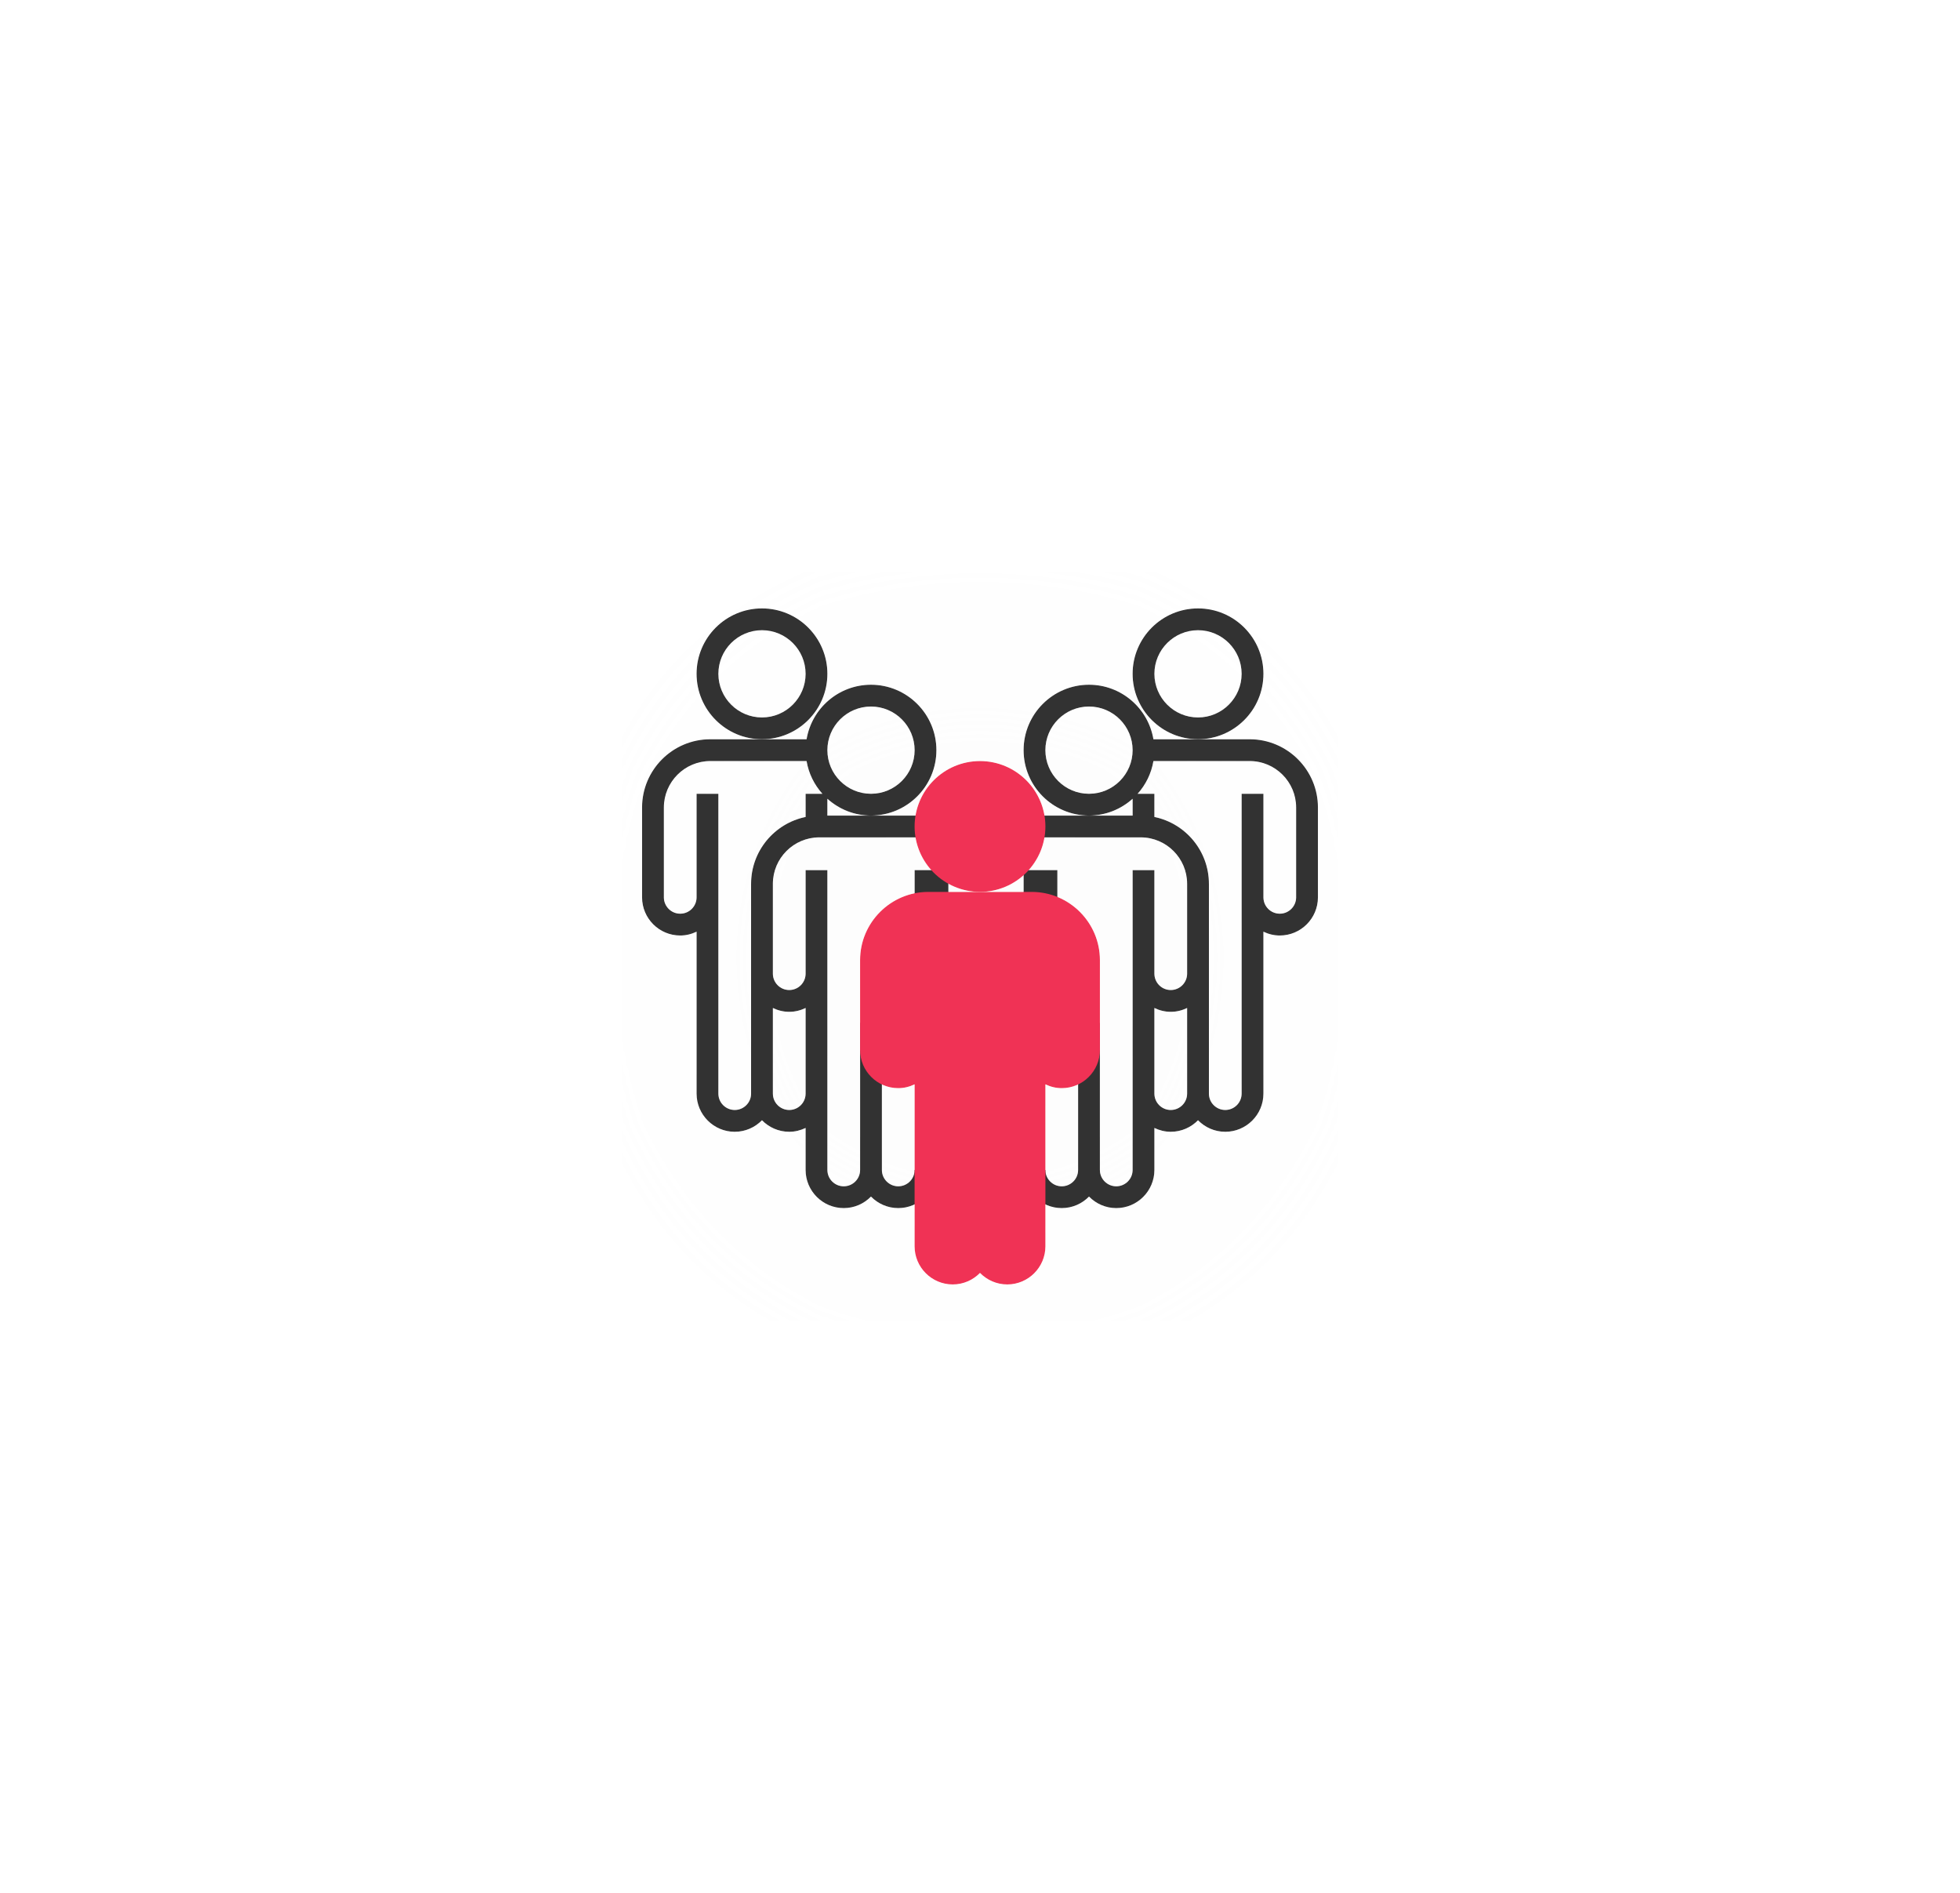
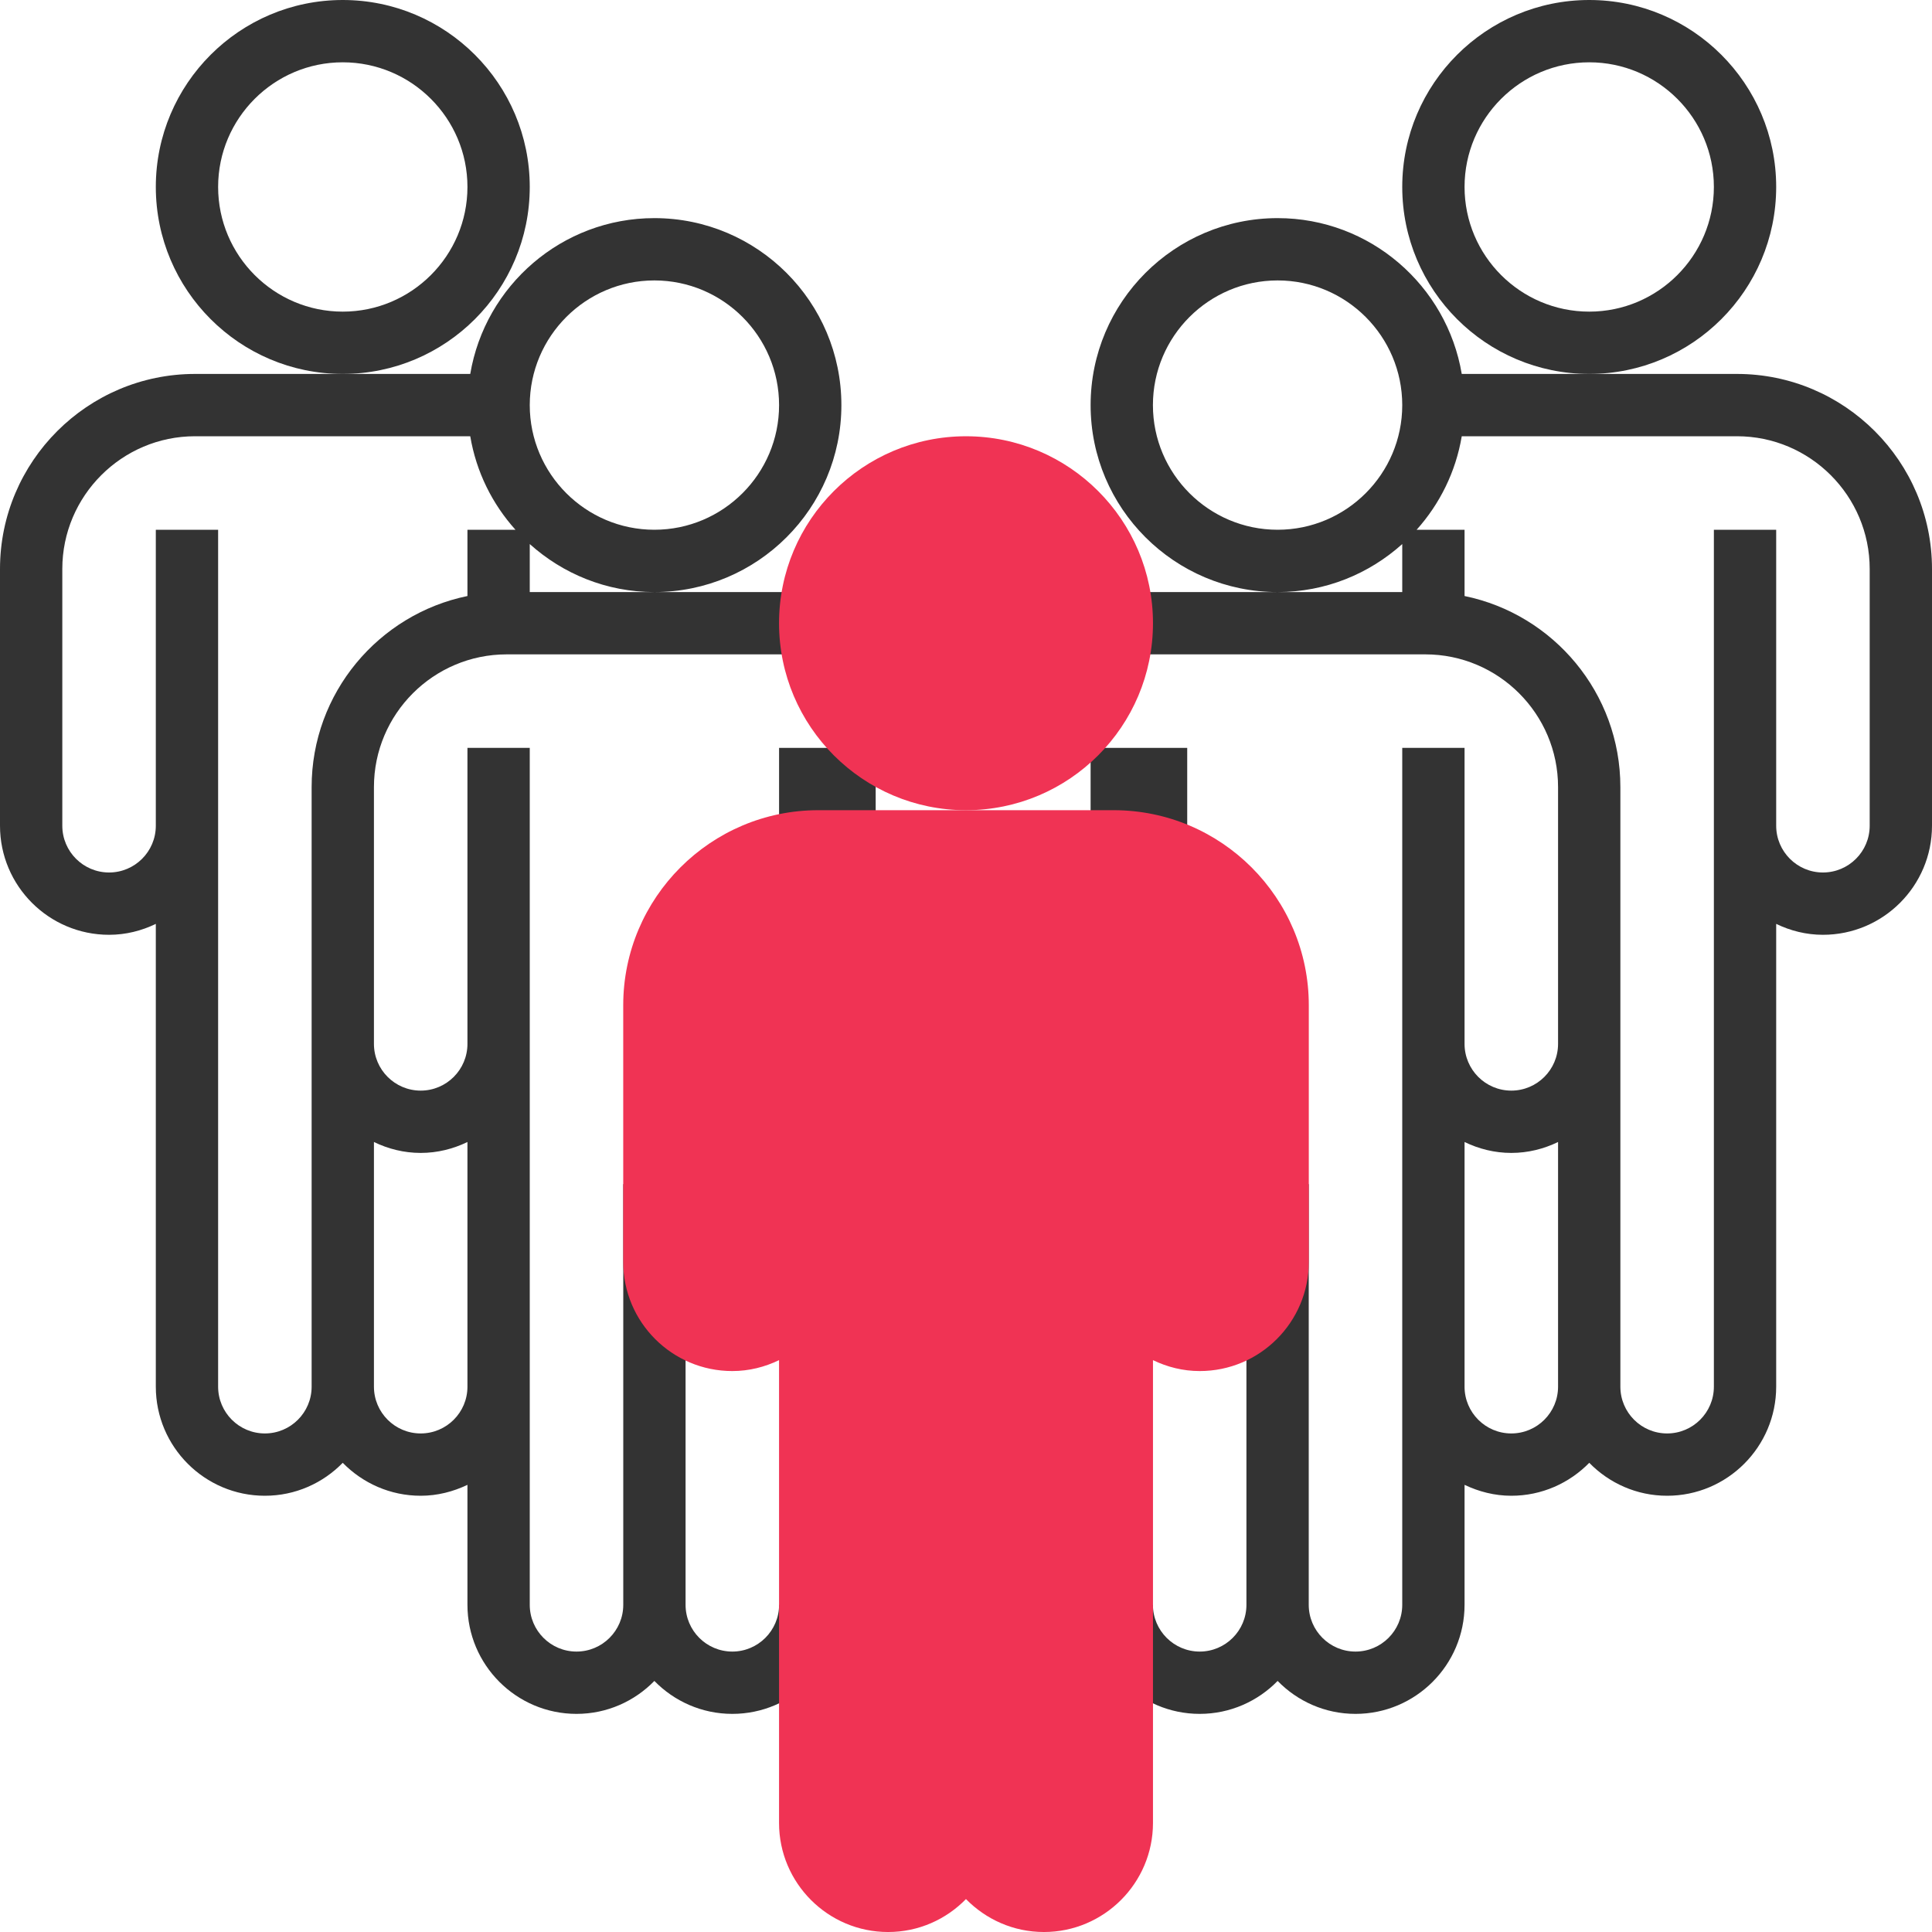
- <svg xmlns="http://www.w3.org/2000/svg" width="58px" height="56px" viewBox="0 0 58 56" version="1.1">
-   <defs>
-     <filter x="-2.8%" y="-5.3%" width="105.6%" height="110.7%" filterUnits="objectBoundingBox" id="filter-1">
-       <feOffset dx="0" dy="0" in="SourceAlpha" result="shadowOffsetOuter1" />
-       <feGaussianBlur stdDeviation="10" in="shadowOffsetOuter1" result="shadowBlurOuter1" />
-       <feColorMatrix values="0 0 0 0 0.906   0 0 0 0 0.906   0 0 0 0 0.906  0 0 0 0.5 0" type="matrix" in="shadowBlurOuter1" result="shadowMatrixOuter1" />
-       <feMerge>
-         <feMergeNode in="shadowMatrixOuter1" />
-         <feMergeNode in="SourceGraphic" />
-       </feMerge>
-     </filter>
-   </defs>
-   <g id="Main_Page" stroke="none" stroke-width="1" fill="none" fill-rule="evenodd" transform="translate(-835, -1180)">
-     <g id="Group-35-Copy" filter="url(#filter-1)" transform="translate(321, 1064)" fill-rule="nonzero">
-       <g id="Group-34" transform="translate(75, 132)">
-         <g id="Group-31" transform="translate(14, 0)">
-           <g id="Group-8" transform="translate(444, 2)">
-             <g id="language">
-               <g id="teamwork">
-                 <g id="Group" fill="#333333">
-                   <rect id="Rectangle-path" x="11.29" y="7.742" width="1" height="1" />
-                   <path d="M6.774,2.258 C5.817,2.258 5.022,2.957 4.868,3.871 L3.548,3.871 L2.019,3.871 C0.906,3.871 0,4.777 0,5.89 L0,8.548 C0,9.171 0.506,9.677 1.129,9.677 C1.303,9.677 1.466,9.635 1.613,9.564 L1.613,14.355 C1.613,14.977 2.119,15.484 2.742,15.484 C3.058,15.484 3.343,15.353 3.548,15.143 C3.754,15.353 4.039,15.484 4.355,15.484 C4.529,15.484 4.692,15.441 4.839,15.371 L4.839,16.613 C4.839,17.235 5.345,17.742 5.968,17.742 C6.284,17.742 6.569,17.611 6.774,17.401 C6.979,17.611 7.265,17.742 7.581,17.742 C8.203,17.742 8.71,17.235 8.71,16.613 L8.065,16.613 C8.065,16.88 7.847,17.097 7.581,17.097 C7.314,17.097 7.097,16.88 7.097,16.613 L7.097,12.258 L6.452,12.258 L6.452,16.613 C6.452,16.88 6.235,17.097 5.968,17.097 C5.701,17.097 5.484,16.88 5.484,16.613 L5.484,10.806 L5.484,10.645 L5.484,7.742 L4.839,7.742 L4.839,10.645 L4.839,10.806 C4.839,11.073 4.622,11.29 4.355,11.29 C4.088,11.29 3.871,11.073 3.871,10.806 L3.871,10 L3.871,8.148 C3.871,7.391 4.487,6.774 5.245,6.774 L8.303,6.774 L8.303,6.129 L6.774,6.129 L5.484,6.129 L5.484,5.632 C5.827,5.94 6.278,6.129 6.774,6.129 C7.842,6.129 8.71,5.261 8.71,4.194 C8.71,3.126 7.842,2.258 6.774,2.258 Z M4.355,11.935 C4.529,11.935 4.692,11.893 4.839,11.822 L4.839,14.355 C4.839,14.622 4.622,14.839 4.355,14.839 C4.088,14.839 3.871,14.622 3.871,14.355 L3.871,11.822 C4.018,11.893 4.181,11.935 4.355,11.935 Z M3.226,8.148 L3.226,10 L3.226,10.806 L3.226,14.355 C3.226,14.622 3.009,14.839 2.742,14.839 C2.475,14.839 2.258,14.622 2.258,14.355 L2.258,8.548 L2.258,8.387 L2.258,5.484 L1.613,5.484 L1.613,8.387 L1.613,8.548 C1.613,8.815 1.396,9.032 1.129,9.032 C0.862,9.032 0.645,8.815 0.645,8.548 L0.645,5.89 C0.645,5.133 1.262,4.516 2.019,4.516 L4.868,4.516 C4.93,4.885 5.096,5.217 5.336,5.484 L4.839,5.484 L4.839,6.17 C3.919,6.359 3.226,7.174 3.226,8.148 Z M6.774,5.484 C6.063,5.484 5.484,4.905 5.484,4.194 C5.484,3.482 6.063,2.903 6.774,2.903 C7.486,2.903 8.065,3.482 8.065,4.194 C8.065,4.905 7.486,5.484 6.774,5.484 Z" id="Shape" />
-                   <rect id="Rectangle-path" x="8.065" y="7.742" width="1" height="1" />
-                   <path d="M5.484,1.935 C5.484,0.868 4.616,0 3.548,0 C2.481,0 1.613,0.868 1.613,1.935 C1.613,3.003 2.481,3.871 3.548,3.871 C4.616,3.871 5.484,3.003 5.484,1.935 Z M3.548,3.226 C2.837,3.226 2.258,2.647 2.258,1.935 C2.258,1.224 2.837,0.645 3.548,0.645 C4.26,0.645 4.839,1.224 4.839,1.935 C4.839,2.647 4.26,3.226 3.548,3.226 Z" id="Shape" />
-                   <path d="M18.387,1.935 C18.387,0.868 17.519,0 16.452,0 C15.384,0 14.516,0.868 14.516,1.935 C14.516,3.003 15.384,3.871 16.452,3.871 C17.519,3.871 18.387,3.003 18.387,1.935 Z M16.452,3.226 C15.74,3.226 15.161,2.647 15.161,1.935 C15.161,1.224 15.74,0.645 16.452,0.645 C17.163,0.645 17.742,1.224 17.742,1.935 C17.742,2.647 17.163,3.226 16.452,3.226 Z" id="Shape" />
-                   <path d="M17.981,3.871 L16.452,3.871 L15.132,3.871 C14.978,2.957 14.183,2.258 13.226,2.258 C12.158,2.258 11.29,3.126 11.29,4.194 C11.29,5.261 12.158,6.129 13.226,6.129 C13.722,6.129 14.173,5.94 14.516,5.632 L14.516,6.129 L13.226,6.129 L11.697,6.129 L11.697,6.774 L14.755,6.774 C15.513,6.774 16.129,7.391 16.129,8.148 L16.129,10 L16.129,10.806 C16.129,11.073 15.912,11.29 15.645,11.29 C15.378,11.29 15.161,11.073 15.161,10.806 L15.161,10.645 L15.161,7.742 L14.516,7.742 L14.516,10.645 L14.516,10.806 L14.516,16.613 C14.516,16.88 14.299,17.097 14.032,17.097 C13.765,17.097 13.548,16.88 13.548,16.613 L13.548,12.258 L12.903,12.258 L12.903,16.613 C12.903,16.88 12.686,17.097 12.419,17.097 C12.153,17.097 11.935,16.88 11.935,16.613 L11.29,16.613 C11.29,17.235 11.797,17.742 12.419,17.742 C12.735,17.742 13.021,17.611 13.226,17.401 C13.431,17.611 13.716,17.742 14.032,17.742 C14.655,17.742 15.161,17.235 15.161,16.613 L15.161,15.371 C15.308,15.441 15.471,15.484 15.645,15.484 C15.961,15.484 16.246,15.353 16.452,15.143 C16.657,15.353 16.942,15.484 17.258,15.484 C17.881,15.484 18.387,14.977 18.387,14.355 L18.387,9.564 C18.534,9.635 18.697,9.677 18.871,9.677 C19.494,9.677 20,9.171 20,8.548 L20,5.89 C20,4.777 19.094,3.871 17.981,3.871 Z M13.226,5.484 C12.514,5.484 11.935,4.905 11.935,4.194 C11.935,3.482 12.514,2.903 13.226,2.903 C13.937,2.903 14.516,3.482 14.516,4.194 C14.516,4.905 13.937,5.484 13.226,5.484 Z M15.645,14.839 C15.378,14.839 15.161,14.622 15.161,14.355 L15.161,11.822 C15.308,11.893 15.471,11.935 15.645,11.935 C15.819,11.935 15.982,11.893 16.129,11.822 L16.129,14.355 C16.129,14.622 15.912,14.839 15.645,14.839 Z M19.355,8.548 C19.355,8.815 19.138,9.032 18.871,9.032 C18.604,9.032 18.387,8.815 18.387,8.548 L18.387,8.387 L18.387,5.484 L17.742,5.484 L17.742,8.387 L17.742,8.548 L17.742,14.355 C17.742,14.622 17.525,14.839 17.258,14.839 C16.991,14.839 16.774,14.622 16.774,14.355 L16.774,10.806 L16.774,10 L16.774,8.148 C16.774,7.174 16.081,6.359 15.161,6.17 L15.161,5.484 L14.665,5.484 C14.904,5.217 15.07,4.885 15.132,4.516 L17.981,4.516 C18.739,4.516 19.355,5.133 19.355,5.89 L19.355,8.548 L19.355,8.548 Z" id="Shape" />
-                 </g>
-                 <g id="Group" transform="translate(6.451613, 4.516129)" fill="#F03354">
-                   <path d="M5.484,1.935 C5.484,0.868 4.616,0 3.548,0 C2.481,0 1.613,0.868 1.613,1.935 C1.613,3.003 2.481,3.871 3.548,3.871 C4.616,3.871 5.484,3.003 5.484,1.935 Z" id="Shape" />
-                   <path d="M5.077,3.871 L3.548,3.871 L2.019,3.871 C0.906,3.871 0,4.777 0,5.89 L0,8.548 C0,9.171 0.506,9.677 1.129,9.677 C1.303,9.677 1.466,9.635 1.613,9.564 L1.613,14.355 C1.613,14.977 2.119,15.484 2.742,15.484 C3.058,15.484 3.343,15.353 3.548,15.143 C3.754,15.353 4.039,15.484 4.355,15.484 C4.977,15.484 5.484,14.977 5.484,14.355 L5.484,9.564 C5.631,9.635 5.794,9.677 5.968,9.677 C6.59,9.677 7.097,9.171 7.097,8.548 L7.097,5.89 C7.097,4.777 6.191,3.871 5.077,3.871 Z" id="Shape" />
-                 </g>
-               </g>
-             </g>
-           </g>
-         </g>
+ <svg xmlns="http://www.w3.org/2000/svg" width="20px" height="20px" viewBox="0 0 20 20" version="1.1">
+   <defs />
+   <g id="Page-1" stroke="none" stroke-width="1" fill="none" fill-rule="evenodd">
+     <g id="teamwork" fill-rule="nonzero">
+       <g id="Group" fill="#333333">
+         <rect id="Rectangle-path" x="11.29" y="7.742" width="1" height="1" />
+         <path d="M6.774,2.258 C5.817,2.258 5.022,2.957 4.868,3.871 L3.548,3.871 L2.019,3.871 C0.906,3.871 0,4.777 0,5.89 L0,8.548 C0,9.171 0.506,9.677 1.129,9.677 C1.303,9.677 1.466,9.635 1.613,9.564 L1.613,14.355 C1.613,14.977 2.119,15.484 2.742,15.484 C3.058,15.484 3.343,15.353 3.548,15.143 C3.754,15.353 4.039,15.484 4.355,15.484 C4.529,15.484 4.692,15.441 4.839,15.371 L4.839,16.613 C4.839,17.235 5.345,17.742 5.968,17.742 C6.284,17.742 6.569,17.611 6.774,17.401 C6.979,17.611 7.265,17.742 7.581,17.742 C8.203,17.742 8.71,17.235 8.71,16.613 L8.065,16.613 C8.065,16.88 7.847,17.097 7.581,17.097 C7.314,17.097 7.097,16.88 7.097,16.613 L7.097,12.258 L6.452,12.258 L6.452,16.613 C6.452,16.88 6.235,17.097 5.968,17.097 C5.701,17.097 5.484,16.88 5.484,16.613 L5.484,10.806 L5.484,10.645 L5.484,7.742 L4.839,7.742 L4.839,10.645 L4.839,10.806 C4.839,11.073 4.622,11.29 4.355,11.29 C4.088,11.29 3.871,11.073 3.871,10.806 L3.871,10 L3.871,8.148 C3.871,7.391 4.487,6.774 5.245,6.774 L8.303,6.774 L8.303,6.129 L6.774,6.129 L5.484,6.129 L5.484,5.632 C5.827,5.94 6.278,6.129 6.774,6.129 C7.842,6.129 8.71,5.261 8.71,4.194 C8.71,3.126 7.842,2.258 6.774,2.258 Z M4.355,11.935 C4.529,11.935 4.692,11.893 4.839,11.822 L4.839,14.355 C4.839,14.622 4.622,14.839 4.355,14.839 C4.088,14.839 3.871,14.622 3.871,14.355 L3.871,11.822 C4.018,11.893 4.181,11.935 4.355,11.935 Z M3.226,8.148 L3.226,10 L3.226,10.806 L3.226,14.355 C3.226,14.622 3.009,14.839 2.742,14.839 C2.475,14.839 2.258,14.622 2.258,14.355 L2.258,8.548 L2.258,8.387 L2.258,5.484 L1.613,5.484 L1.613,8.387 L1.613,8.548 C1.613,8.815 1.396,9.032 1.129,9.032 C0.862,9.032 0.645,8.815 0.645,8.548 L0.645,5.89 C0.645,5.133 1.262,4.516 2.019,4.516 L4.868,4.516 C4.93,4.885 5.096,5.217 5.336,5.484 L4.839,5.484 L4.839,6.17 C3.919,6.359 3.226,7.174 3.226,8.148 Z M6.774,5.484 C6.063,5.484 5.484,4.905 5.484,4.194 C5.484,3.482 6.063,2.903 6.774,2.903 C7.486,2.903 8.065,3.482 8.065,4.194 C8.065,4.905 7.486,5.484 6.774,5.484 Z" id="Shape" />
+         <rect id="Rectangle-path" x="8.065" y="7.742" width="1" height="1" />
+         <path d="M5.484,1.935 C5.484,0.868 4.616,0 3.548,0 C2.481,0 1.613,0.868 1.613,1.935 C1.613,3.003 2.481,3.871 3.548,3.871 C4.616,3.871 5.484,3.003 5.484,1.935 Z M3.548,3.226 C2.837,3.226 2.258,2.647 2.258,1.935 C2.258,1.224 2.837,0.645 3.548,0.645 C4.26,0.645 4.839,1.224 4.839,1.935 C4.839,2.647 4.26,3.226 3.548,3.226 Z" id="Shape" />
+         <path d="M18.387,1.935 C18.387,0.868 17.519,0 16.452,0 C15.384,0 14.516,0.868 14.516,1.935 C14.516,3.003 15.384,3.871 16.452,3.871 C17.519,3.871 18.387,3.003 18.387,1.935 Z M16.452,3.226 C15.74,3.226 15.161,2.647 15.161,1.935 C15.161,1.224 15.74,0.645 16.452,0.645 C17.163,0.645 17.742,1.224 17.742,1.935 C17.742,2.647 17.163,3.226 16.452,3.226 Z" id="Shape" />
+         <path d="M17.981,3.871 L16.452,3.871 L15.132,3.871 C14.978,2.957 14.183,2.258 13.226,2.258 C12.158,2.258 11.29,3.126 11.29,4.194 C11.29,5.261 12.158,6.129 13.226,6.129 C13.722,6.129 14.173,5.94 14.516,5.632 L14.516,6.129 L13.226,6.129 L11.697,6.129 L11.697,6.774 L14.755,6.774 C15.513,6.774 16.129,7.391 16.129,8.148 L16.129,10 L16.129,10.806 C16.129,11.073 15.912,11.29 15.645,11.29 C15.378,11.29 15.161,11.073 15.161,10.806 L15.161,10.645 L15.161,7.742 L14.516,7.742 L14.516,10.645 L14.516,10.806 L14.516,16.613 C14.516,16.88 14.299,17.097 14.032,17.097 C13.765,17.097 13.548,16.88 13.548,16.613 L13.548,12.258 L12.903,12.258 L12.903,16.613 C12.903,16.88 12.686,17.097 12.419,17.097 C12.153,17.097 11.935,16.88 11.935,16.613 L11.29,16.613 C11.29,17.235 11.797,17.742 12.419,17.742 C12.735,17.742 13.021,17.611 13.226,17.401 C13.431,17.611 13.716,17.742 14.032,17.742 C14.655,17.742 15.161,17.235 15.161,16.613 L15.161,15.371 C15.308,15.441 15.471,15.484 15.645,15.484 C15.961,15.484 16.246,15.353 16.452,15.143 C16.657,15.353 16.942,15.484 17.258,15.484 C17.881,15.484 18.387,14.977 18.387,14.355 L18.387,9.564 C18.534,9.635 18.697,9.677 18.871,9.677 C19.494,9.677 20,9.171 20,8.548 L20,5.89 C20,4.777 19.094,3.871 17.981,3.871 Z M13.226,5.484 C12.514,5.484 11.935,4.905 11.935,4.194 C11.935,3.482 12.514,2.903 13.226,2.903 C13.937,2.903 14.516,3.482 14.516,4.194 C14.516,4.905 13.937,5.484 13.226,5.484 Z M15.645,14.839 C15.378,14.839 15.161,14.622 15.161,14.355 L15.161,11.822 C15.308,11.893 15.471,11.935 15.645,11.935 C15.819,11.935 15.982,11.893 16.129,11.822 L16.129,14.355 C16.129,14.622 15.912,14.839 15.645,14.839 Z M19.355,8.548 C19.355,8.815 19.138,9.032 18.871,9.032 C18.604,9.032 18.387,8.815 18.387,8.548 L18.387,8.387 L18.387,5.484 L17.742,5.484 L17.742,8.387 L17.742,8.548 L17.742,14.355 C17.742,14.622 17.525,14.839 17.258,14.839 C16.991,14.839 16.774,14.622 16.774,14.355 L16.774,10.806 L16.774,10 L16.774,8.148 C16.774,7.174 16.081,6.359 15.161,6.17 L15.161,5.484 L14.665,5.484 C14.904,5.217 15.07,4.885 15.132,4.516 L17.981,4.516 C18.739,4.516 19.355,5.133 19.355,5.89 L19.355,8.548 L19.355,8.548 Z" id="Shape" />
+       </g>
+       <g id="Group" transform="translate(6.451613, 4.516129)" fill="#F03354">
+         <path d="M5.484,1.935 C5.484,0.868 4.616,0 3.548,0 C2.481,0 1.613,0.868 1.613,1.935 C1.613,3.003 2.481,3.871 3.548,3.871 C4.616,3.871 5.484,3.003 5.484,1.935 Z" id="Shape" />
+         <path d="M5.077,3.871 L3.548,3.871 L2.019,3.871 C0.906,3.871 0,4.777 0,5.89 L0,8.548 C0,9.171 0.506,9.677 1.129,9.677 C1.303,9.677 1.466,9.635 1.613,9.564 L1.613,14.355 C1.613,14.977 2.119,15.484 2.742,15.484 C3.058,15.484 3.343,15.353 3.548,15.143 C3.754,15.353 4.039,15.484 4.355,15.484 C4.977,15.484 5.484,14.977 5.484,14.355 L5.484,9.564 C5.631,9.635 5.794,9.677 5.968,9.677 C6.59,9.677 7.097,9.171 7.097,8.548 L7.097,5.89 C7.097,4.777 6.191,3.871 5.077,3.871 Z" id="Shape" />
      </g>
    </g>
  </g>
</svg>
